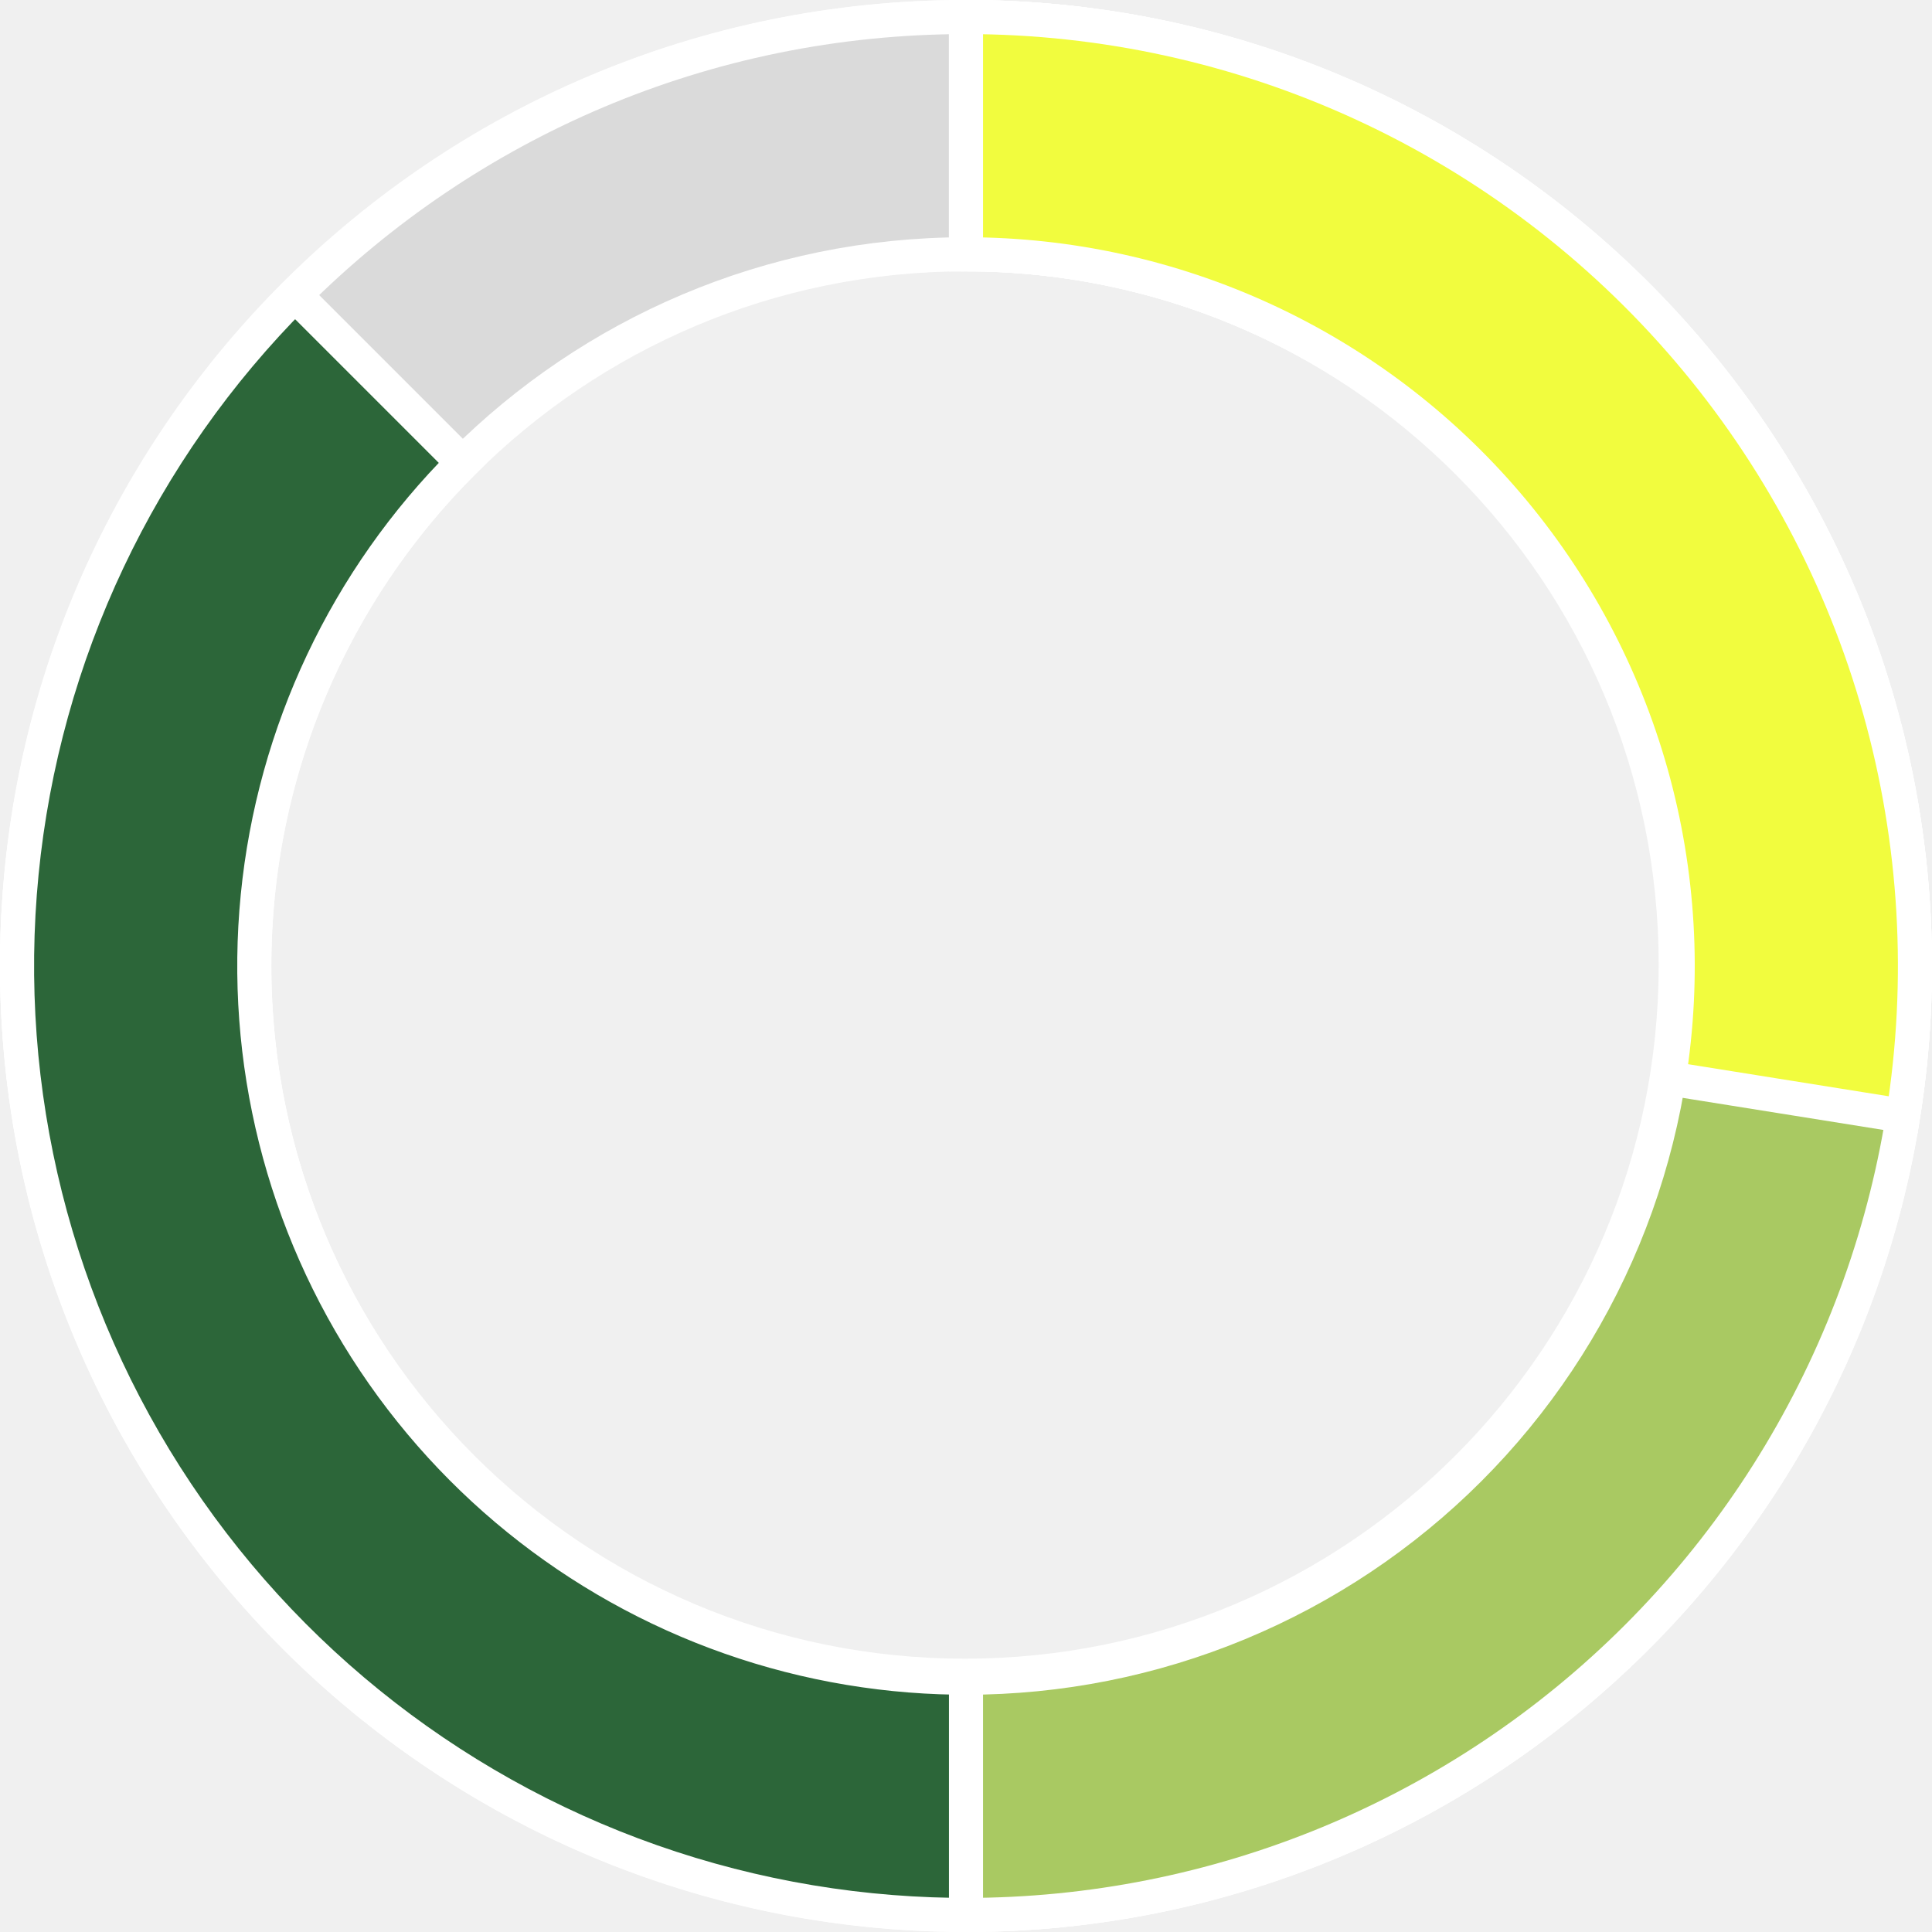
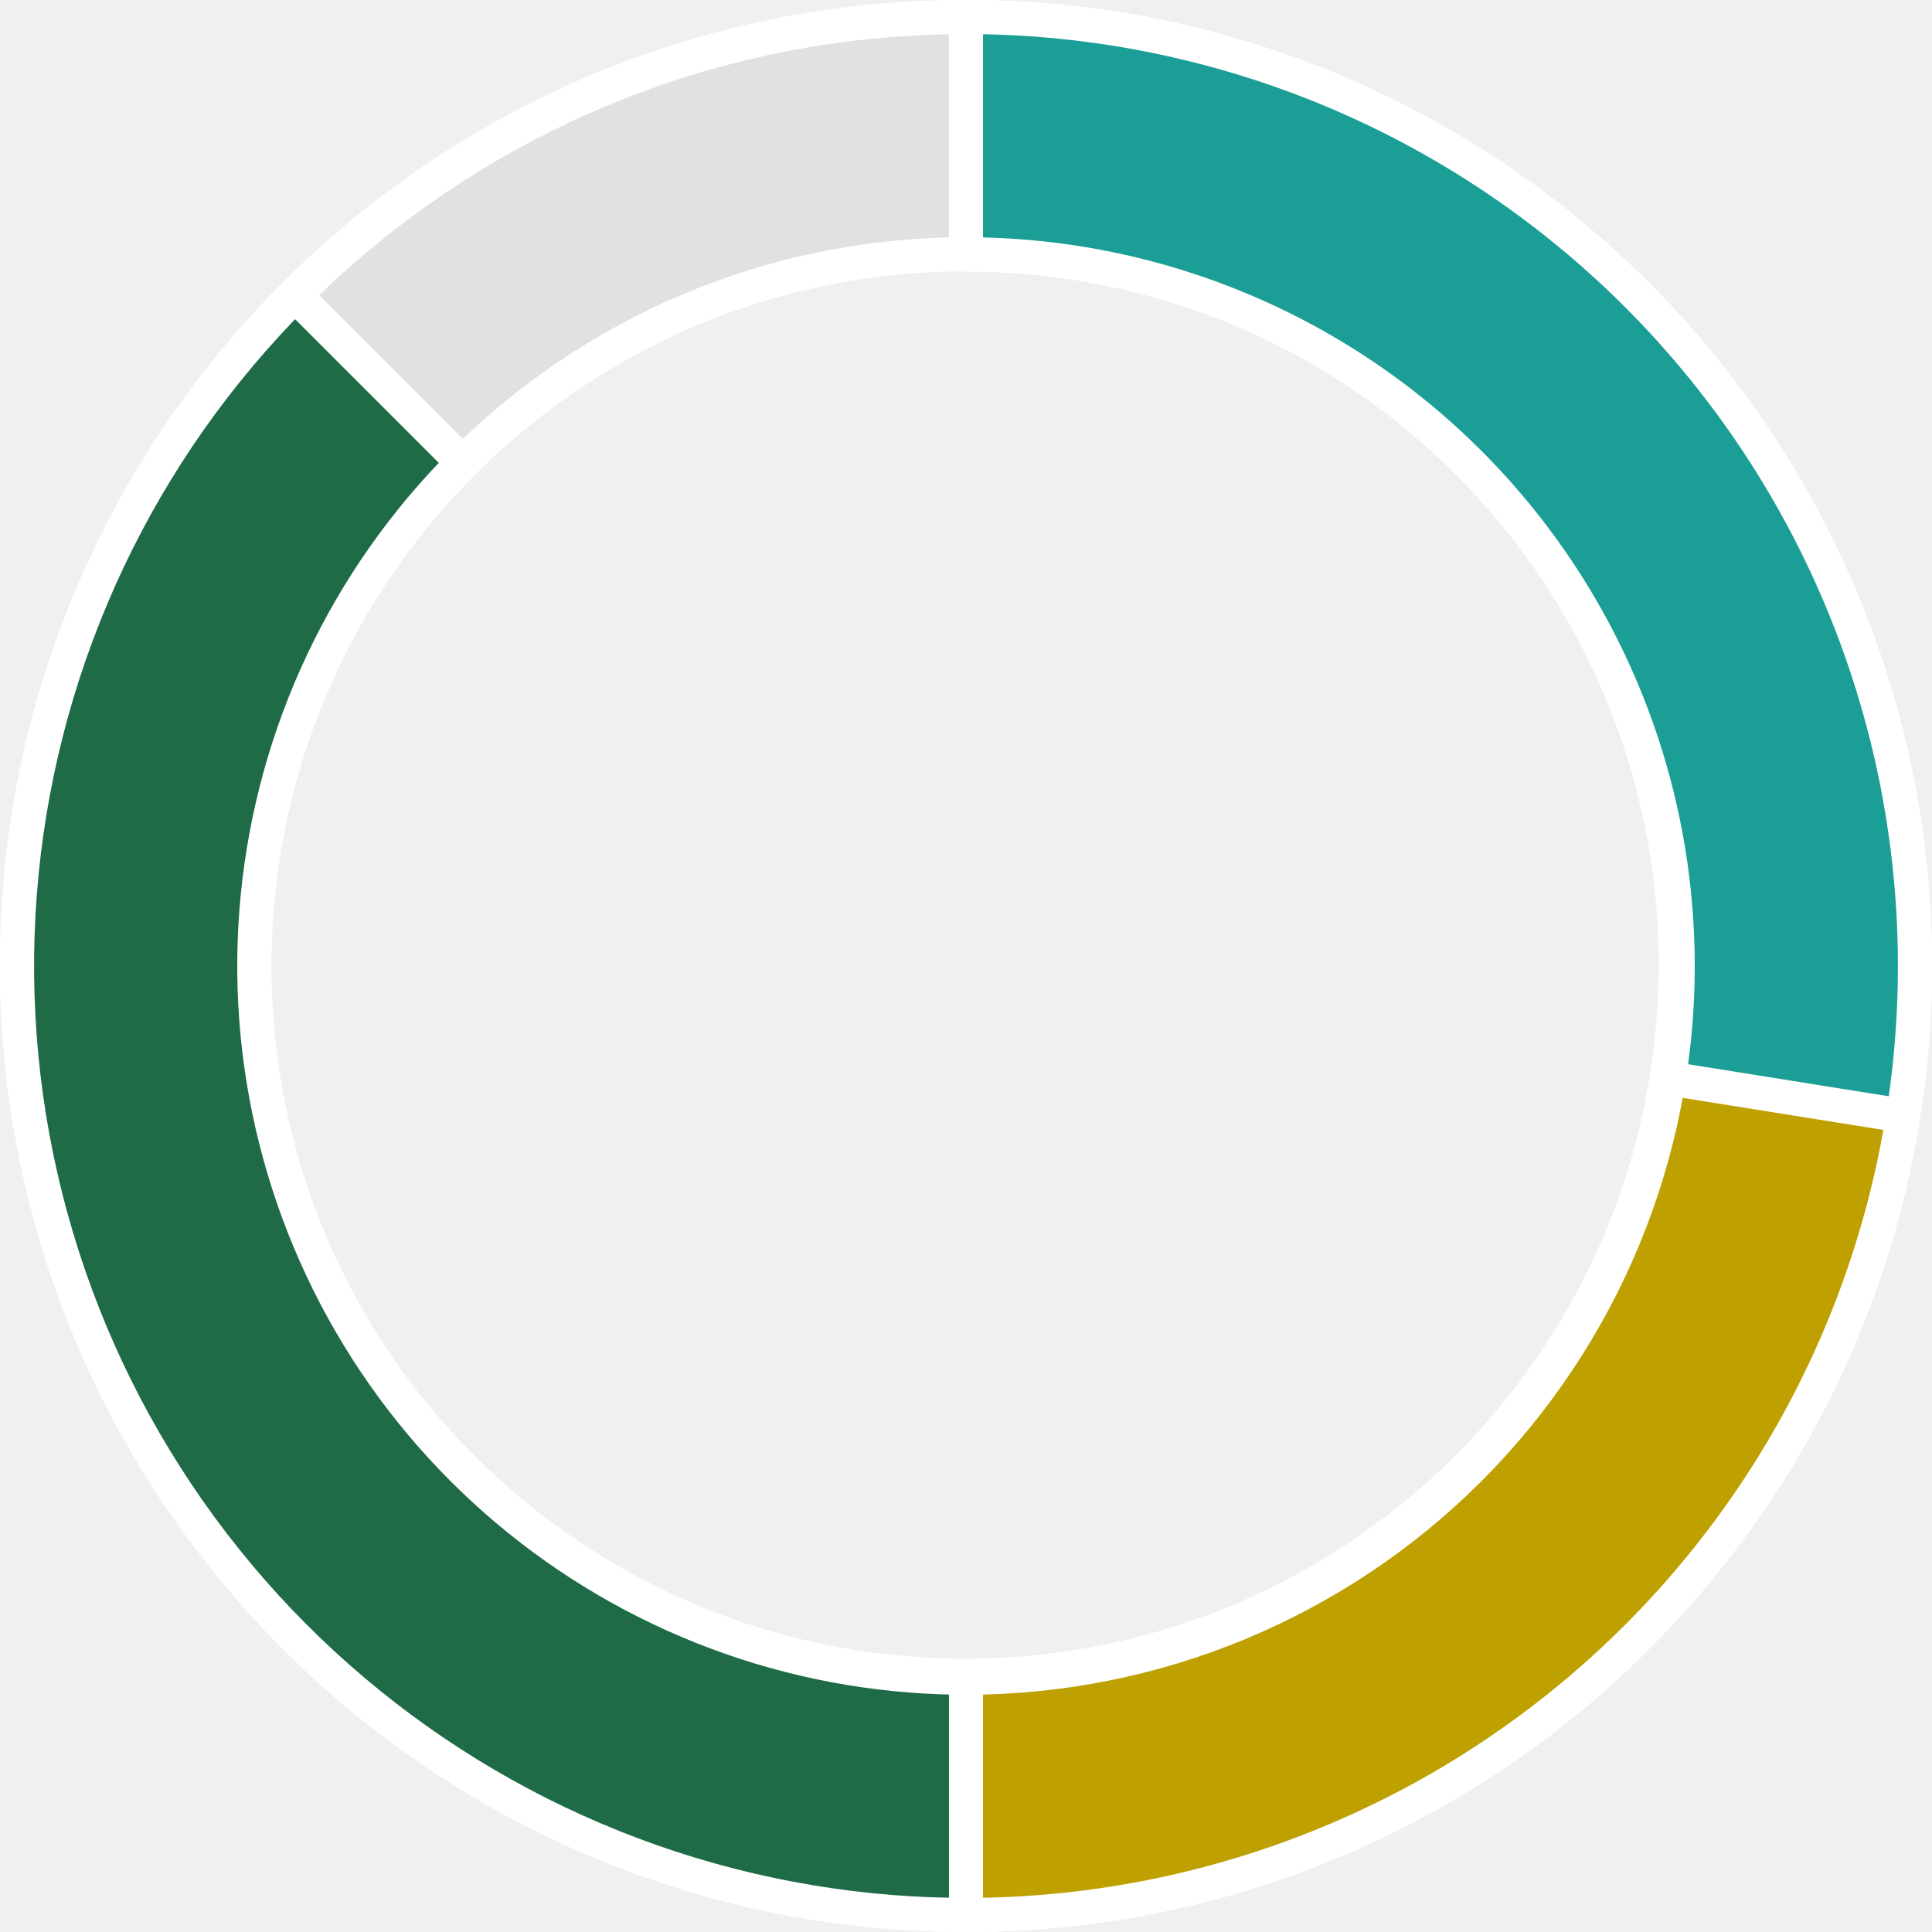
<svg xmlns="http://www.w3.org/2000/svg" preserveAspectRatio="none" overflow="visible" style="display: block;" width="187.53" height="187.529" viewBox="0 0 187.53 187.529" fill="none">
  <g id=".Chart Pie">
    <path id="BG" d="M185.654 93.654C185.654 144.464 144.464 185.654 93.654 185.654C42.844 185.654 1.654 144.464 1.654 93.654C1.654 42.844 42.844 1.654 93.654 1.654C144.464 1.654 185.654 42.844 185.654 93.654ZM24.654 93.654C24.654 131.762 55.547 162.654 93.654 162.654C131.762 162.654 162.654 131.762 162.654 93.654C162.654 55.547 131.762 24.654 93.654 24.654C55.547 24.654 24.654 55.547 24.654 93.654Z" fill="#ECF4FC" stroke="white" stroke-width="3.308" />
-     <path id="Slice 3" d="M185.875 93.765C185.875 144.636 144.636 185.875 93.765 185.875C42.894 185.875 1.654 144.636 1.654 93.765C1.654 42.893 42.894 1.654 93.765 1.654C144.636 1.654 185.875 42.893 185.875 93.765ZM24.682 93.765C24.682 131.918 55.611 162.848 93.765 162.848C131.918 162.848 162.848 131.918 162.848 93.765C162.848 55.611 131.918 24.682 93.765 24.682C55.611 24.682 24.682 55.611 24.682 93.765Z" fill="#DADADA" stroke="white" stroke-width="3.308" />
-     <path id="Slice 2" d="M93.765 1.654C115.075 1.654 135.726 9.043 152.199 22.562C168.672 36.081 179.948 54.894 184.106 75.795C188.263 96.696 185.045 118.391 174.999 137.185C164.954 155.979 148.702 170.709 129.014 178.864C109.326 187.019 87.419 188.095 67.026 181.909C46.634 175.723 29.017 162.657 17.178 144.939C5.338 127.22 0.009 105.944 2.098 84.736C4.187 63.529 13.564 43.701 28.633 28.633L44.916 44.916C33.614 56.217 26.581 71.088 25.015 86.993C23.448 102.899 27.445 118.856 36.325 132.145C45.204 145.434 58.417 155.233 73.711 159.873C89.006 164.512 105.436 163.705 120.202 157.589C134.968 151.473 147.156 140.426 154.691 126.33C162.225 112.235 164.638 95.963 161.52 80.287C158.402 64.612 149.945 50.502 137.591 40.363C125.236 30.224 109.748 24.682 93.765 24.682L93.765 1.654Z" fill="#2C6639" stroke="white" stroke-width="3.308" />
-     <path id="Slice 1" d="M93.765 1.654C105.861 1.654 117.839 4.037 129.014 8.666C140.189 13.295 150.344 20.079 158.897 28.633C167.45 37.186 174.235 47.34 178.864 58.516C183.493 69.691 185.875 81.669 185.875 93.765C185.875 105.861 183.493 117.839 178.864 129.014C174.235 140.189 167.45 150.343 158.897 158.897C150.344 167.45 140.189 174.235 129.014 178.864C117.839 183.493 105.861 185.875 93.765 185.875L93.765 162.848C102.837 162.848 111.82 161.061 120.202 157.589C128.583 154.117 136.199 149.029 142.614 142.614C149.029 136.199 154.117 128.583 157.589 120.202C161.061 111.82 162.848 102.837 162.848 93.765C162.848 84.693 161.061 75.709 157.589 67.328C154.117 58.946 149.029 51.331 142.614 44.916C136.199 38.501 128.583 33.412 120.202 29.94C111.82 26.469 102.837 24.682 93.765 24.682L93.765 1.654Z" fill="#A9C962" stroke="white" stroke-width="3.308" />
-     <path id="Slice 4" d="M93.765 1.654C107.091 1.654 120.259 4.546 132.359 10.129C144.459 15.713 155.203 23.856 163.85 33.995C172.498 44.135 178.842 56.03 182.445 68.86C186.048 81.69 186.824 95.149 184.72 108.308L161.981 104.672C163.559 94.803 162.977 84.709 160.275 75.086C157.572 65.464 152.814 56.542 146.329 48.938C139.844 41.333 131.785 35.226 122.71 31.038C113.635 26.851 103.76 24.682 93.765 24.682L93.765 1.654Z" fill="#F1FC3E" stroke="white" stroke-width="3.308" />
+     <path id="Slice 3" d="M185.875 93.765C185.875 144.636 144.636 185.875 93.765 185.875C42.894 185.875 1.654 144.636 1.654 93.765C1.654 42.893 42.894 1.654 93.765 1.654C144.636 1.654 185.875 42.893 185.875 93.765ZM24.682 93.765C24.682 131.918 55.611 162.848 93.765 162.848C131.918 162.848 162.848 131.918 162.848 93.765C162.848 55.611 131.918 24.682 93.765 24.682C55.611 24.682 24.682 55.611 24.682 93.765Z" fill="#e1e1e1" stroke="white" stroke-width="3.308" />
+     <path id="Slice 2" d="M93.765 1.654C115.075 1.654 135.726 9.043 152.199 22.562C168.672 36.081 179.948 54.894 184.106 75.795C188.263 96.696 185.045 118.391 174.999 137.185C164.954 155.979 148.702 170.709 129.014 178.864C109.326 187.019 87.419 188.095 67.026 181.909C46.634 175.723 29.017 162.657 17.178 144.939C5.338 127.22 0.009 105.944 2.098 84.736C4.187 63.529 13.564 43.701 28.633 28.633L44.916 44.916C33.614 56.217 26.581 71.088 25.015 86.993C23.448 102.899 27.445 118.856 36.325 132.145C45.204 145.434 58.417 155.233 73.711 159.873C89.006 164.512 105.436 163.705 120.202 157.589C134.968 151.473 147.156 140.426 154.691 126.33C162.225 112.235 164.638 95.963 161.52 80.287C158.402 64.612 149.945 50.502 137.591 40.363C125.236 30.224 109.748 24.682 93.765 24.682L93.765 1.654Z" fill="#1f6b47" stroke="white" stroke-width="3.308" />
+     <path id="Slice 1" d="M93.765 1.654C105.861 1.654 117.839 4.037 129.014 8.666C140.189 13.295 150.344 20.079 158.897 28.633C167.45 37.186 174.235 47.34 178.864 58.516C183.493 69.691 185.875 81.669 185.875 93.765C185.875 105.861 183.493 117.839 178.864 129.014C174.235 140.189 167.45 150.343 158.897 158.897C150.344 167.45 140.189 174.235 129.014 178.864C117.839 183.493 105.861 185.875 93.765 185.875L93.765 162.848C102.837 162.848 111.82 161.061 120.202 157.589C128.583 154.117 136.199 149.029 142.614 142.614C149.029 136.199 154.117 128.583 157.589 120.202C161.061 111.82 162.848 102.837 162.848 93.765C162.848 84.693 161.061 75.709 157.589 67.328C154.117 58.946 149.029 51.331 142.614 44.916C136.199 38.501 128.583 33.412 120.202 29.94C111.82 26.469 102.837 24.682 93.765 24.682L93.765 1.654Z" fill="#bea001" stroke="white" stroke-width="3.308" />
+     <path id="Slice 4" d="M93.765 1.654C107.091 1.654 120.259 4.546 132.359 10.129C144.459 15.713 155.203 23.856 163.85 33.995C172.498 44.135 178.842 56.03 182.445 68.86C186.048 81.69 186.824 95.149 184.72 108.308L161.981 104.672C163.559 94.803 162.977 84.709 160.275 75.086C157.572 65.464 152.814 56.542 146.329 48.938C139.844 41.333 131.785 35.226 122.71 31.038C113.635 26.851 103.76 24.682 93.765 24.682L93.765 1.654Z" fill="#1a9e96" stroke="white" stroke-width="3.308" />
  </g>
</svg>
